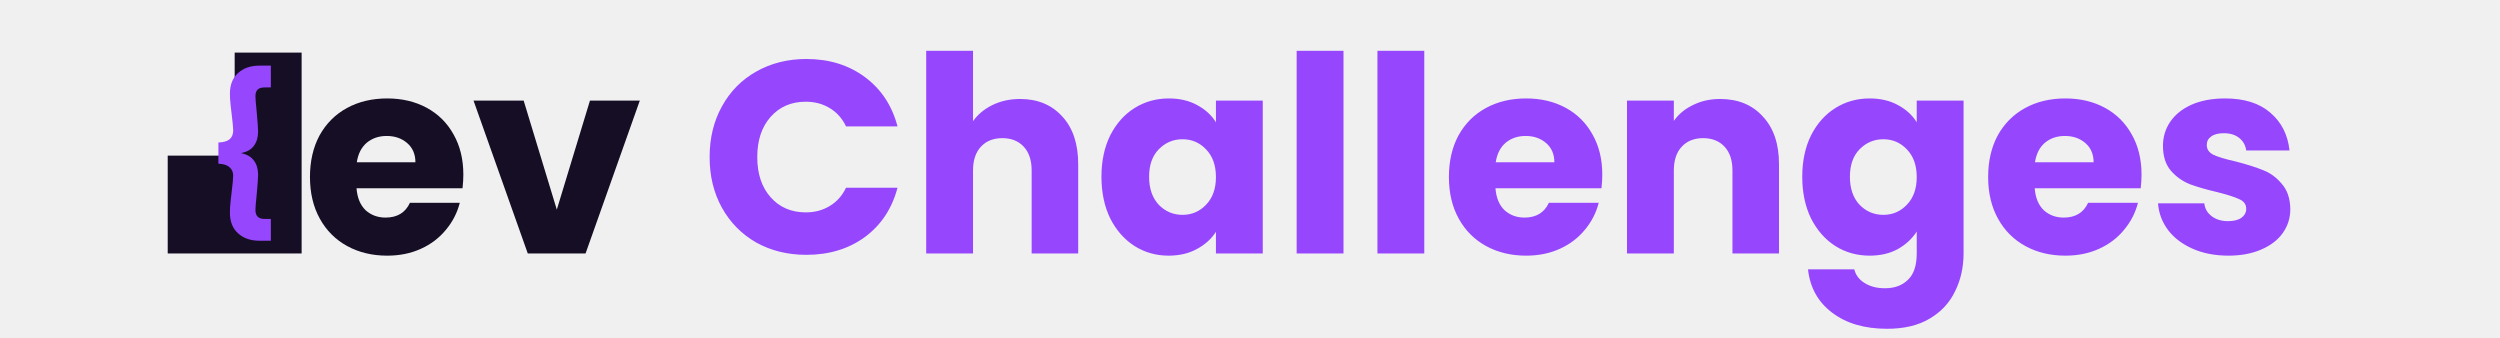
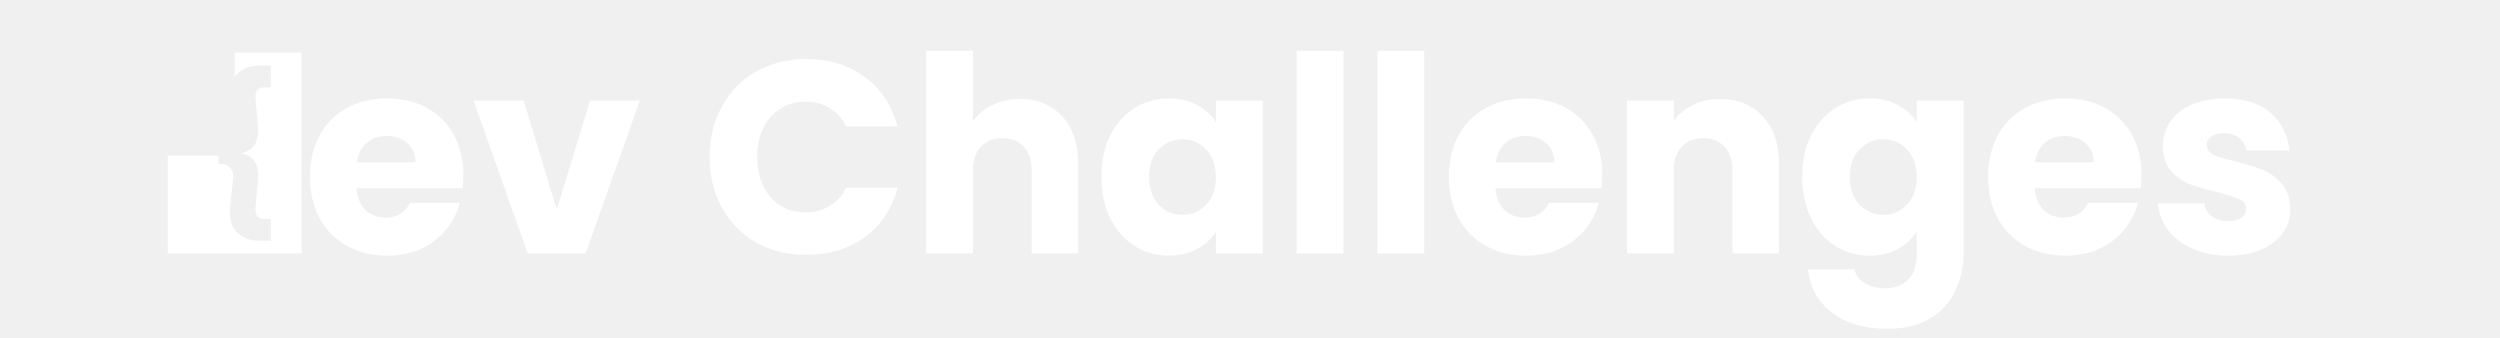
<svg xmlns="http://www.w3.org/2000/svg" width="481" height="65" viewBox="0 0 481 65" fill="none">
  <g clip-path="url(#clip0_130_47)">
-     <path d="M89.148 33.589C89.148 34.432 89.096 35.31 88.99 36.224H68.596C68.737 38.051 69.316 39.456 70.335 40.44C71.389 41.388 72.671 41.863 74.182 41.863C76.43 41.863 77.994 40.914 78.872 39.017H88.463C87.972 40.949 87.076 42.688 85.776 44.234C84.511 45.78 82.912 46.992 80.98 47.87C79.048 48.749 76.887 49.188 74.498 49.188C71.617 49.188 69.053 48.573 66.804 47.343C64.556 46.114 62.799 44.357 61.534 42.074C60.27 39.79 59.637 37.12 59.637 34.063C59.637 31.007 60.252 28.337 61.482 26.053C62.746 23.77 64.503 22.013 66.751 20.783C69 19.554 71.582 18.939 74.498 18.939C77.344 18.939 79.874 19.536 82.087 20.73C84.3 21.925 86.022 23.629 87.251 25.842C88.516 28.056 89.148 30.638 89.148 33.589ZM79.926 31.218C79.926 29.672 79.399 28.442 78.345 27.529C77.291 26.615 75.974 26.159 74.393 26.159C72.882 26.159 71.6 26.598 70.546 27.476C69.527 28.354 68.895 29.602 68.649 31.218H79.926ZM107.13 40.334L113.506 19.36H123.097L112.663 48.766H101.544L91.109 19.36H100.753L107.13 40.334Z" fill="#160E25" />
-     <path d="M136.53 30.216C136.53 26.562 137.32 23.313 138.901 20.467C140.482 17.586 142.678 15.355 145.489 13.774C148.334 12.158 151.549 11.35 155.133 11.35C159.524 11.35 163.283 12.509 166.41 14.828C169.537 17.147 171.627 20.309 172.681 24.314H162.774C162.036 22.768 160.982 21.591 159.612 20.783C158.277 19.975 156.749 19.571 155.027 19.571C152.252 19.571 150.003 20.537 148.282 22.47C146.56 24.402 145.699 26.984 145.699 30.216C145.699 33.449 146.56 36.031 148.282 37.963C150.003 39.895 152.252 40.861 155.027 40.861C156.749 40.861 158.277 40.457 159.612 39.649C160.982 38.841 162.036 37.664 162.774 36.119H172.681C171.627 40.124 169.537 43.286 166.41 45.604C163.283 47.888 159.524 49.03 155.133 49.03C151.549 49.03 148.334 48.239 145.489 46.658C142.678 45.042 140.482 42.811 138.901 39.966C137.32 37.12 136.53 33.87 136.53 30.216ZM196.275 19.044C199.648 19.044 202.353 20.168 204.391 22.417C206.429 24.63 207.447 27.687 207.447 31.587V48.766H198.489V32.798C198.489 30.831 197.979 29.303 196.96 28.214C195.942 27.125 194.571 26.58 192.85 26.58C191.128 26.58 189.758 27.125 188.739 28.214C187.721 29.303 187.211 30.831 187.211 32.798V48.766H178.2V9.769H187.211V23.313C188.125 22.013 189.372 20.977 190.953 20.204C192.534 19.431 194.308 19.044 196.275 19.044ZM211.918 34.011C211.918 30.989 212.48 28.337 213.604 26.053C214.764 23.77 216.327 22.013 218.294 20.783C220.262 19.554 222.458 18.939 224.882 18.939C226.954 18.939 228.764 19.36 230.31 20.204C231.891 21.047 233.103 22.153 233.946 23.524V19.36H242.957V48.766H233.946V44.603C233.068 45.973 231.838 47.08 230.257 47.923C228.711 48.766 226.902 49.188 224.829 49.188C222.44 49.188 220.262 48.573 218.294 47.343C216.327 46.079 214.764 44.304 213.604 42.021C212.48 39.702 211.918 37.032 211.918 34.011ZM233.946 34.063C233.946 31.815 233.313 30.041 232.049 28.741C230.819 27.441 229.308 26.791 227.517 26.791C225.725 26.791 224.197 27.441 222.932 28.741C221.702 30.006 221.087 31.762 221.087 34.011C221.087 36.259 221.702 38.051 222.932 39.386C224.197 40.686 225.725 41.336 227.517 41.336C229.308 41.336 230.819 40.686 232.049 39.386C233.313 38.086 233.946 36.312 233.946 34.063ZM258.488 9.769V48.766H249.477V9.769H258.488ZM274.03 9.769V48.766H265.019V9.769H274.03ZM308.28 33.589C308.28 34.432 308.228 35.31 308.122 36.224H287.728C287.868 38.051 288.448 39.456 289.467 40.44C290.521 41.388 291.803 41.863 293.314 41.863C295.562 41.863 297.126 40.914 298.004 39.017H307.595C307.103 40.949 306.207 42.688 304.908 44.234C303.643 45.78 302.044 46.992 300.112 47.87C298.18 48.749 296.019 49.188 293.63 49.188C290.749 49.188 288.184 48.573 285.936 47.343C283.688 46.114 281.931 44.357 280.666 42.074C279.401 39.79 278.769 37.12 278.769 34.063C278.769 31.007 279.384 28.337 280.613 26.053C281.878 23.77 283.635 22.013 285.883 20.783C288.132 19.554 290.714 18.939 293.63 18.939C296.476 18.939 299.005 19.536 301.219 20.73C303.432 21.925 305.153 23.629 306.383 25.842C307.648 28.056 308.28 30.638 308.28 33.589ZM299.058 31.218C299.058 29.672 298.531 28.442 297.477 27.529C296.423 26.615 295.106 26.159 293.525 26.159C292.014 26.159 290.732 26.598 289.678 27.476C288.659 28.354 288.026 29.602 287.78 31.218H299.058ZM330.952 19.044C334.395 19.044 337.135 20.168 339.173 22.417C341.246 24.63 342.282 27.687 342.282 31.587V48.766H333.323V32.798C333.323 30.831 332.814 29.303 331.795 28.214C330.776 27.125 329.406 26.58 327.684 26.58C325.963 26.58 324.593 27.125 323.574 28.214C322.555 29.303 322.046 30.831 322.046 32.798V48.766H313.034V19.36H322.046V23.26C322.959 21.96 324.189 20.941 325.735 20.204C327.28 19.431 329.019 19.044 330.952 19.044ZM359.716 18.939C361.789 18.939 363.598 19.36 365.144 20.204C366.725 21.047 367.937 22.153 368.78 23.524V19.36H377.792V48.714C377.792 51.419 377.247 53.86 376.158 56.039C375.104 58.252 373.471 60.009 371.257 61.309C369.079 62.608 366.356 63.258 363.089 63.258C358.732 63.258 355.202 62.222 352.496 60.149C349.791 58.111 348.245 55.336 347.859 51.823H356.765C357.046 52.947 357.714 53.825 358.768 54.458C359.822 55.125 361.121 55.459 362.667 55.459C364.529 55.459 366.005 54.914 367.094 53.825C368.218 52.771 368.78 51.067 368.78 48.714V44.55C367.902 45.92 366.69 47.045 365.144 47.923C363.598 48.766 361.789 49.188 359.716 49.188C357.292 49.188 355.096 48.573 353.129 47.343C351.161 46.079 349.598 44.304 348.439 42.021C347.314 39.702 346.752 37.032 346.752 34.011C346.752 30.989 347.314 28.337 348.439 26.053C349.598 23.77 351.161 22.013 353.129 20.783C355.096 19.554 357.292 18.939 359.716 18.939ZM368.78 34.063C368.78 31.815 368.148 30.041 366.883 28.741C365.654 27.441 364.143 26.791 362.351 26.791C360.559 26.791 359.031 27.441 357.766 28.741C356.537 30.006 355.922 31.762 355.922 34.011C355.922 36.259 356.537 38.051 357.766 39.386C359.031 40.686 360.559 41.336 362.351 41.336C364.143 41.336 365.654 40.686 366.883 39.386C368.148 38.086 368.78 36.312 368.78 34.063ZM412.031 33.589C412.031 34.432 411.978 35.31 411.873 36.224H391.478C391.619 38.051 392.198 39.456 393.217 40.44C394.271 41.388 395.554 41.863 397.064 41.863C399.313 41.863 400.876 40.914 401.754 39.017H411.346C410.854 40.949 409.958 42.688 408.658 44.234C407.393 45.78 405.795 46.992 403.862 47.87C401.93 48.749 399.769 49.188 397.38 49.188C394.5 49.188 391.935 48.573 389.686 47.343C387.438 46.114 385.681 44.357 384.417 42.074C383.152 39.79 382.519 37.12 382.519 34.063C382.519 31.007 383.134 28.337 384.364 26.053C385.629 23.77 387.385 22.013 389.634 20.783C391.882 19.554 394.464 18.939 397.38 18.939C400.226 18.939 402.756 19.536 404.969 20.73C407.182 21.925 408.904 23.629 410.134 25.842C411.398 28.056 412.031 30.638 412.031 33.589ZM402.808 31.218C402.808 29.672 402.281 28.442 401.227 27.529C400.174 26.615 398.856 26.159 397.275 26.159C395.764 26.159 394.482 26.598 393.428 27.476C392.409 28.354 391.777 29.602 391.531 31.218H402.808ZM428.747 49.188C426.183 49.188 423.899 48.749 421.896 47.87C419.894 46.992 418.313 45.797 417.154 44.287C415.994 42.741 415.344 41.02 415.204 39.122H424.11C424.215 40.141 424.69 40.967 425.533 41.599C426.376 42.232 427.412 42.548 428.642 42.548C429.766 42.548 430.627 42.337 431.224 41.915C431.857 41.459 432.173 40.879 432.173 40.176C432.173 39.333 431.734 38.718 430.855 38.332C429.977 37.91 428.554 37.454 426.587 36.962C424.479 36.47 422.722 35.961 421.317 35.434C419.912 34.871 418.699 34.011 417.681 32.851C416.662 31.657 416.152 30.058 416.152 28.056C416.152 26.369 416.609 24.841 417.522 23.471C418.471 22.066 419.841 20.959 421.633 20.151C423.46 19.343 425.621 18.939 428.115 18.939C431.804 18.939 434.702 19.852 436.81 21.679C438.953 23.506 440.183 25.93 440.499 28.951H432.173C432.032 27.933 431.575 27.125 430.803 26.527C430.065 25.93 429.081 25.631 427.851 25.631C426.797 25.631 425.989 25.842 425.427 26.264C424.865 26.65 424.584 27.195 424.584 27.898C424.584 28.741 425.023 29.373 425.902 29.795C426.815 30.216 428.22 30.638 430.117 31.059C432.296 31.622 434.07 32.184 435.44 32.746C436.81 33.273 438.005 34.151 439.024 35.381C440.078 36.575 440.622 38.191 440.657 40.229C440.657 41.95 440.165 43.496 439.182 44.867C438.233 46.202 436.845 47.255 435.018 48.029C433.227 48.801 431.136 49.188 428.747 49.188Z" fill="#9647FE" />
-     <path fill-rule="evenodd" clip-rule="evenodd" d="M58.032 10.12H45.15V29.942H32.268V48.766H45.15H58.032V10.12Z" fill="#160E25" />
-     <path d="M42.019 27.421C42.997 27.381 43.716 27.172 44.175 26.792C44.635 26.393 44.864 25.834 44.864 25.115C44.864 24.576 44.764 23.508 44.565 21.91C44.545 21.751 44.485 21.242 44.385 20.383C44.285 19.505 44.235 18.716 44.235 18.017C44.235 16.32 44.754 15.002 45.793 14.064C46.831 13.105 48.219 12.626 49.956 12.626H52.112V16.819H50.944C50.305 16.819 49.846 16.959 49.566 17.238C49.287 17.518 49.147 17.947 49.147 18.526C49.147 18.965 49.227 19.964 49.387 21.521C49.566 23.458 49.656 24.726 49.656 25.325C49.656 26.423 49.387 27.331 48.847 28.05C48.328 28.769 47.53 29.228 46.452 29.428V29.488C47.53 29.707 48.328 30.177 48.847 30.895C49.387 31.594 49.656 32.503 49.656 33.621C49.656 34.22 49.566 35.488 49.387 37.424C49.227 38.942 49.147 39.93 49.147 40.389C49.147 40.968 49.287 41.398 49.566 41.677C49.846 41.977 50.305 42.126 50.944 42.126H52.112V46.319H49.956C48.219 46.319 46.831 45.84 45.793 44.882C44.754 43.943 44.235 42.616 44.235 40.898C44.235 40.2 44.285 39.421 44.385 38.562C44.485 37.684 44.545 37.165 44.565 37.005C44.764 35.408 44.864 34.34 44.864 33.8C44.864 33.122 44.635 32.583 44.175 32.183C43.716 31.764 42.997 31.534 42.019 31.494V27.421Z" fill="#9647FE" />
+     <path d="M89.148 33.589C89.148 34.432 89.096 35.31 88.99 36.224H68.596C68.737 38.051 69.316 39.456 70.335 40.44C71.389 41.388 72.671 41.863 74.182 41.863C76.43 41.863 77.994 40.914 78.872 39.017H88.463C87.972 40.949 87.076 42.688 85.776 44.234C84.511 45.78 82.912 46.992 80.98 47.87C79.048 48.749 76.887 49.188 74.498 49.188C71.617 49.188 69.053 48.573 66.804 47.343C64.556 46.114 62.799 44.357 61.534 42.074C60.27 39.79 59.637 37.12 59.637 34.063C59.637 31.007 60.252 28.337 61.482 26.053C62.746 23.77 64.503 22.013 66.751 20.783C69 19.554 71.582 18.939 74.498 18.939C77.344 18.939 79.874 19.536 82.087 20.73C84.3 21.925 86.022 23.629 87.251 25.842C88.516 28.056 89.148 30.638 89.148 33.589ZM79.926 31.218C79.926 29.672 79.399 28.442 78.345 27.529C77.291 26.615 75.974 26.159 74.393 26.159C72.882 26.159 71.6 26.598 70.546 27.476C69.527 28.354 68.895 29.602 68.649 31.218H79.926ZM107.13 40.334L113.506 19.36H123.097L112.663 48.766H101.544L91.109 19.36H100.753L107.13 40.334ZM136.53 30.216C136.53 26.562 137.32 23.313 138.901 20.467C140.482 17.586 142.678 15.355 145.489 13.774C148.334 12.158 151.549 11.35 155.133 11.35C159.524 11.35 163.283 12.509 166.41 14.828C169.537 17.147 171.627 20.309 172.681 24.314H162.774C162.036 22.768 160.982 21.591 159.612 20.783C158.277 19.975 156.749 19.571 155.027 19.571C152.252 19.571 150.003 20.537 148.282 22.47C146.56 24.402 145.699 26.984 145.699 30.216C145.699 33.449 146.56 36.031 148.282 37.963C150.003 39.895 152.252 40.861 155.027 40.861C156.749 40.861 158.277 40.457 159.612 39.649C160.982 38.841 162.036 37.664 162.774 36.119H172.681C171.627 40.124 169.537 43.286 166.41 45.604C163.283 47.888 159.524 49.03 155.133 49.03C151.549 49.03 148.334 48.239 145.489 46.658C142.678 45.042 140.482 42.811 138.901 39.966C137.32 37.12 136.53 33.87 136.53 30.216ZM196.275 19.044C199.648 19.044 202.353 20.168 204.391 22.417C206.429 24.63 207.447 27.687 207.447 31.587V48.766H198.489V32.798C198.489 30.831 197.979 29.303 196.96 28.214C195.942 27.125 194.571 26.58 192.85 26.58C191.128 26.58 189.758 27.125 188.739 28.214C187.721 29.303 187.211 30.831 187.211 32.798V48.766H178.2V9.769H187.211V23.313C188.125 22.013 189.372 20.977 190.953 20.204C192.534 19.431 194.308 19.044 196.275 19.044ZM211.918 34.011C211.918 30.989 212.48 28.337 213.604 26.053C214.764 23.77 216.327 22.013 218.294 20.783C220.262 19.554 222.458 18.939 224.882 18.939C226.954 18.939 228.764 19.36 230.31 20.204C231.891 21.047 233.103 22.153 233.946 23.524V19.36H242.957V48.766H233.946V44.603C233.068 45.973 231.838 47.08 230.257 47.923C228.711 48.766 226.902 49.188 224.829 49.188C222.44 49.188 220.262 48.573 218.294 47.343C216.327 46.079 214.764 44.304 213.604 42.021C212.48 39.702 211.918 37.032 211.918 34.011ZM233.946 34.063C233.946 31.815 233.313 30.041 232.049 28.741C230.819 27.441 229.308 26.791 227.517 26.791C225.725 26.791 224.197 27.441 222.932 28.741C221.702 30.006 221.087 31.762 221.087 34.011C221.087 36.259 221.702 38.051 222.932 39.386C224.197 40.686 225.725 41.336 227.517 41.336C229.308 41.336 230.819 40.686 232.049 39.386C233.313 38.086 233.946 36.312 233.946 34.063ZM258.488 9.769V48.766H249.477V9.769H258.488ZM274.03 9.769V48.766H265.019V9.769H274.03ZM308.28 33.589C308.28 34.432 308.228 35.31 308.122 36.224H287.728C287.868 38.051 288.448 39.456 289.467 40.44C290.521 41.388 291.803 41.863 293.314 41.863C295.562 41.863 297.126 40.914 298.004 39.017H307.595C307.103 40.949 306.207 42.688 304.908 44.234C303.643 45.78 302.044 46.992 300.112 47.87C298.18 48.749 296.019 49.188 293.63 49.188C290.749 49.188 288.184 48.573 285.936 47.343C283.688 46.114 281.931 44.357 280.666 42.074C279.401 39.79 278.769 37.12 278.769 34.063C278.769 31.007 279.384 28.337 280.613 26.053C281.878 23.77 283.635 22.013 285.883 20.783C288.132 19.554 290.714 18.939 293.63 18.939C296.476 18.939 299.005 19.536 301.219 20.73C303.432 21.925 305.153 23.629 306.383 25.842C307.648 28.056 308.28 30.638 308.28 33.589ZM299.058 31.218C299.058 29.672 298.531 28.442 297.477 27.529C296.423 26.615 295.106 26.159 293.525 26.159C292.014 26.159 290.732 26.598 289.678 27.476C288.659 28.354 288.026 29.602 287.78 31.218H299.058ZM330.952 19.044C334.395 19.044 337.135 20.168 339.173 22.417C341.246 24.63 342.282 27.687 342.282 31.587V48.766H333.323V32.798C333.323 30.831 332.814 29.303 331.795 28.214C330.776 27.125 329.406 26.58 327.684 26.58C325.963 26.58 324.593 27.125 323.574 28.214C322.555 29.303 322.046 30.831 322.046 32.798V48.766H313.034V19.36H322.046V23.26C322.959 21.96 324.189 20.941 325.735 20.204C327.28 19.431 329.019 19.044 330.952 19.044ZM359.716 18.939C361.789 18.939 363.598 19.36 365.144 20.204C366.725 21.047 367.937 22.153 368.78 23.524V19.36H377.792V48.714C377.792 51.419 377.247 53.86 376.158 56.039C375.104 58.252 373.471 60.009 371.257 61.309C369.079 62.608 366.356 63.258 363.089 63.258C358.732 63.258 355.202 62.222 352.496 60.149C349.791 58.111 348.245 55.336 347.859 51.823H356.765C357.046 52.947 357.714 53.825 358.768 54.458C359.822 55.125 361.121 55.459 362.667 55.459C364.529 55.459 366.005 54.914 367.094 53.825C368.218 52.771 368.78 51.067 368.78 48.714V44.55C367.902 45.92 366.69 47.045 365.144 47.923C363.598 48.766 361.789 49.188 359.716 49.188C357.292 49.188 355.096 48.573 353.129 47.343C351.161 46.079 349.598 44.304 348.439 42.021C347.314 39.702 346.752 37.032 346.752 34.011C346.752 30.989 347.314 28.337 348.439 26.053C349.598 23.77 351.161 22.013 353.129 20.783C355.096 19.554 357.292 18.939 359.716 18.939ZM368.78 34.063C368.78 31.815 368.148 30.041 366.883 28.741C365.654 27.441 364.143 26.791 362.351 26.791C360.559 26.791 359.031 27.441 357.766 28.741C356.537 30.006 355.922 31.762 355.922 34.011C355.922 36.259 356.537 38.051 357.766 39.386C359.031 40.686 360.559 41.336 362.351 41.336C364.143 41.336 365.654 40.686 366.883 39.386C368.148 38.086 368.78 36.312 368.78 34.063ZM412.031 33.589C412.031 34.432 411.978 35.31 411.873 36.224H391.478C391.619 38.051 392.198 39.456 393.217 40.44C394.271 41.388 395.554 41.863 397.064 41.863C399.313 41.863 400.876 40.914 401.754 39.017H411.346C410.854 40.949 409.958 42.688 408.658 44.234C407.393 45.78 405.795 46.992 403.862 47.87C401.93 48.749 399.769 49.188 397.38 49.188C394.5 49.188 391.935 48.573 389.686 47.343C387.438 46.114 385.681 44.357 384.417 42.074C383.152 39.79 382.519 37.12 382.519 34.063C382.519 31.007 383.134 28.337 384.364 26.053C385.629 23.77 387.385 22.013 389.634 20.783C391.882 19.554 394.464 18.939 397.38 18.939C400.226 18.939 402.756 19.536 404.969 20.73C407.182 21.925 408.904 23.629 410.134 25.842C411.398 28.056 412.031 30.638 412.031 33.589ZM402.808 31.218C402.808 29.672 402.281 28.442 401.227 27.529C400.174 26.615 398.856 26.159 397.275 26.159C395.764 26.159 394.482 26.598 393.428 27.476C392.409 28.354 391.777 29.602 391.531 31.218H402.808ZM428.747 49.188C426.183 49.188 423.899 48.749 421.896 47.87C419.894 46.992 418.313 45.797 417.154 44.287C415.994 42.741 415.344 41.02 415.204 39.122H424.11C424.215 40.141 424.69 40.967 425.533 41.599C426.376 42.232 427.412 42.548 428.642 42.548C429.766 42.548 430.627 42.337 431.224 41.915C431.857 41.459 432.173 40.879 432.173 40.176C432.173 39.333 431.734 38.718 430.855 38.332C429.977 37.91 428.554 37.454 426.587 36.962C424.479 36.47 422.722 35.961 421.317 35.434C419.912 34.871 418.699 34.011 417.681 32.851C416.662 31.657 416.152 30.058 416.152 28.056C416.152 26.369 416.609 24.841 417.522 23.471C418.471 22.066 419.841 20.959 421.633 20.151C423.46 19.343 425.621 18.939 428.115 18.939C431.804 18.939 434.702 19.852 436.81 21.679C438.953 23.506 440.183 25.93 440.499 28.951H432.173C432.032 27.933 431.575 27.125 430.803 26.527C430.065 25.93 429.081 25.631 427.851 25.631C426.797 25.631 425.989 25.842 425.427 26.264C424.865 26.65 424.584 27.195 424.584 27.898C424.584 28.741 425.023 29.373 425.902 29.795C426.815 30.216 428.22 30.638 430.117 31.059C432.296 31.622 434.07 32.184 435.44 32.746C436.81 33.273 438.005 34.151 439.024 35.381C440.078 36.575 440.622 38.191 440.657 40.229C440.657 41.95 440.165 43.496 439.182 44.867C438.233 46.202 436.845 47.255 435.018 48.029C433.227 48.801 431.136 49.188 428.747 49.188Z" fill="white" />
+     <path fill-rule="evenodd" clip-rule="evenodd" d="M45.15 10.12H58.032V48.766H45.15H32.268V29.942H42.019V31.494C42.997 31.534 43.716 31.764 44.175 32.183C44.635 32.583 44.864 33.122 44.864 33.8C44.864 34.34 44.764 35.408 44.565 37.005C44.545 37.165 44.485 37.684 44.385 38.562C44.285 39.421 44.235 40.2 44.235 40.898C44.235 42.616 44.754 43.943 45.793 44.882C46.831 45.84 48.219 46.319 49.956 46.319H52.112V42.126H50.944C50.305 42.126 49.846 41.977 49.566 41.677C49.287 41.398 49.147 40.968 49.147 40.389C49.147 39.93 49.227 38.942 49.387 37.424C49.566 35.488 49.656 34.22 49.656 33.621C49.656 32.503 49.387 31.594 48.847 30.895C48.328 30.177 47.53 29.707 46.452 29.488V29.428C47.53 29.228 48.328 28.769 48.847 28.05C49.387 27.331 49.656 26.423 49.656 25.325C49.656 24.726 49.566 23.458 49.387 21.521C49.227 19.964 49.147 18.965 49.147 18.526C49.147 17.947 49.287 17.518 49.566 17.238C49.846 16.959 50.305 16.819 50.944 16.819H52.112V12.626H49.956C48.219 12.626 46.831 13.105 45.793 14.064C45.55 14.283 45.336 14.523 45.15 14.783V10.12Z" fill="white" />
  </g>
  <defs>
    <clipPath id="clip0_130_47">
      <rect width="481" height="65" fill="white" />
    </clipPath>
  </defs>
</svg>
